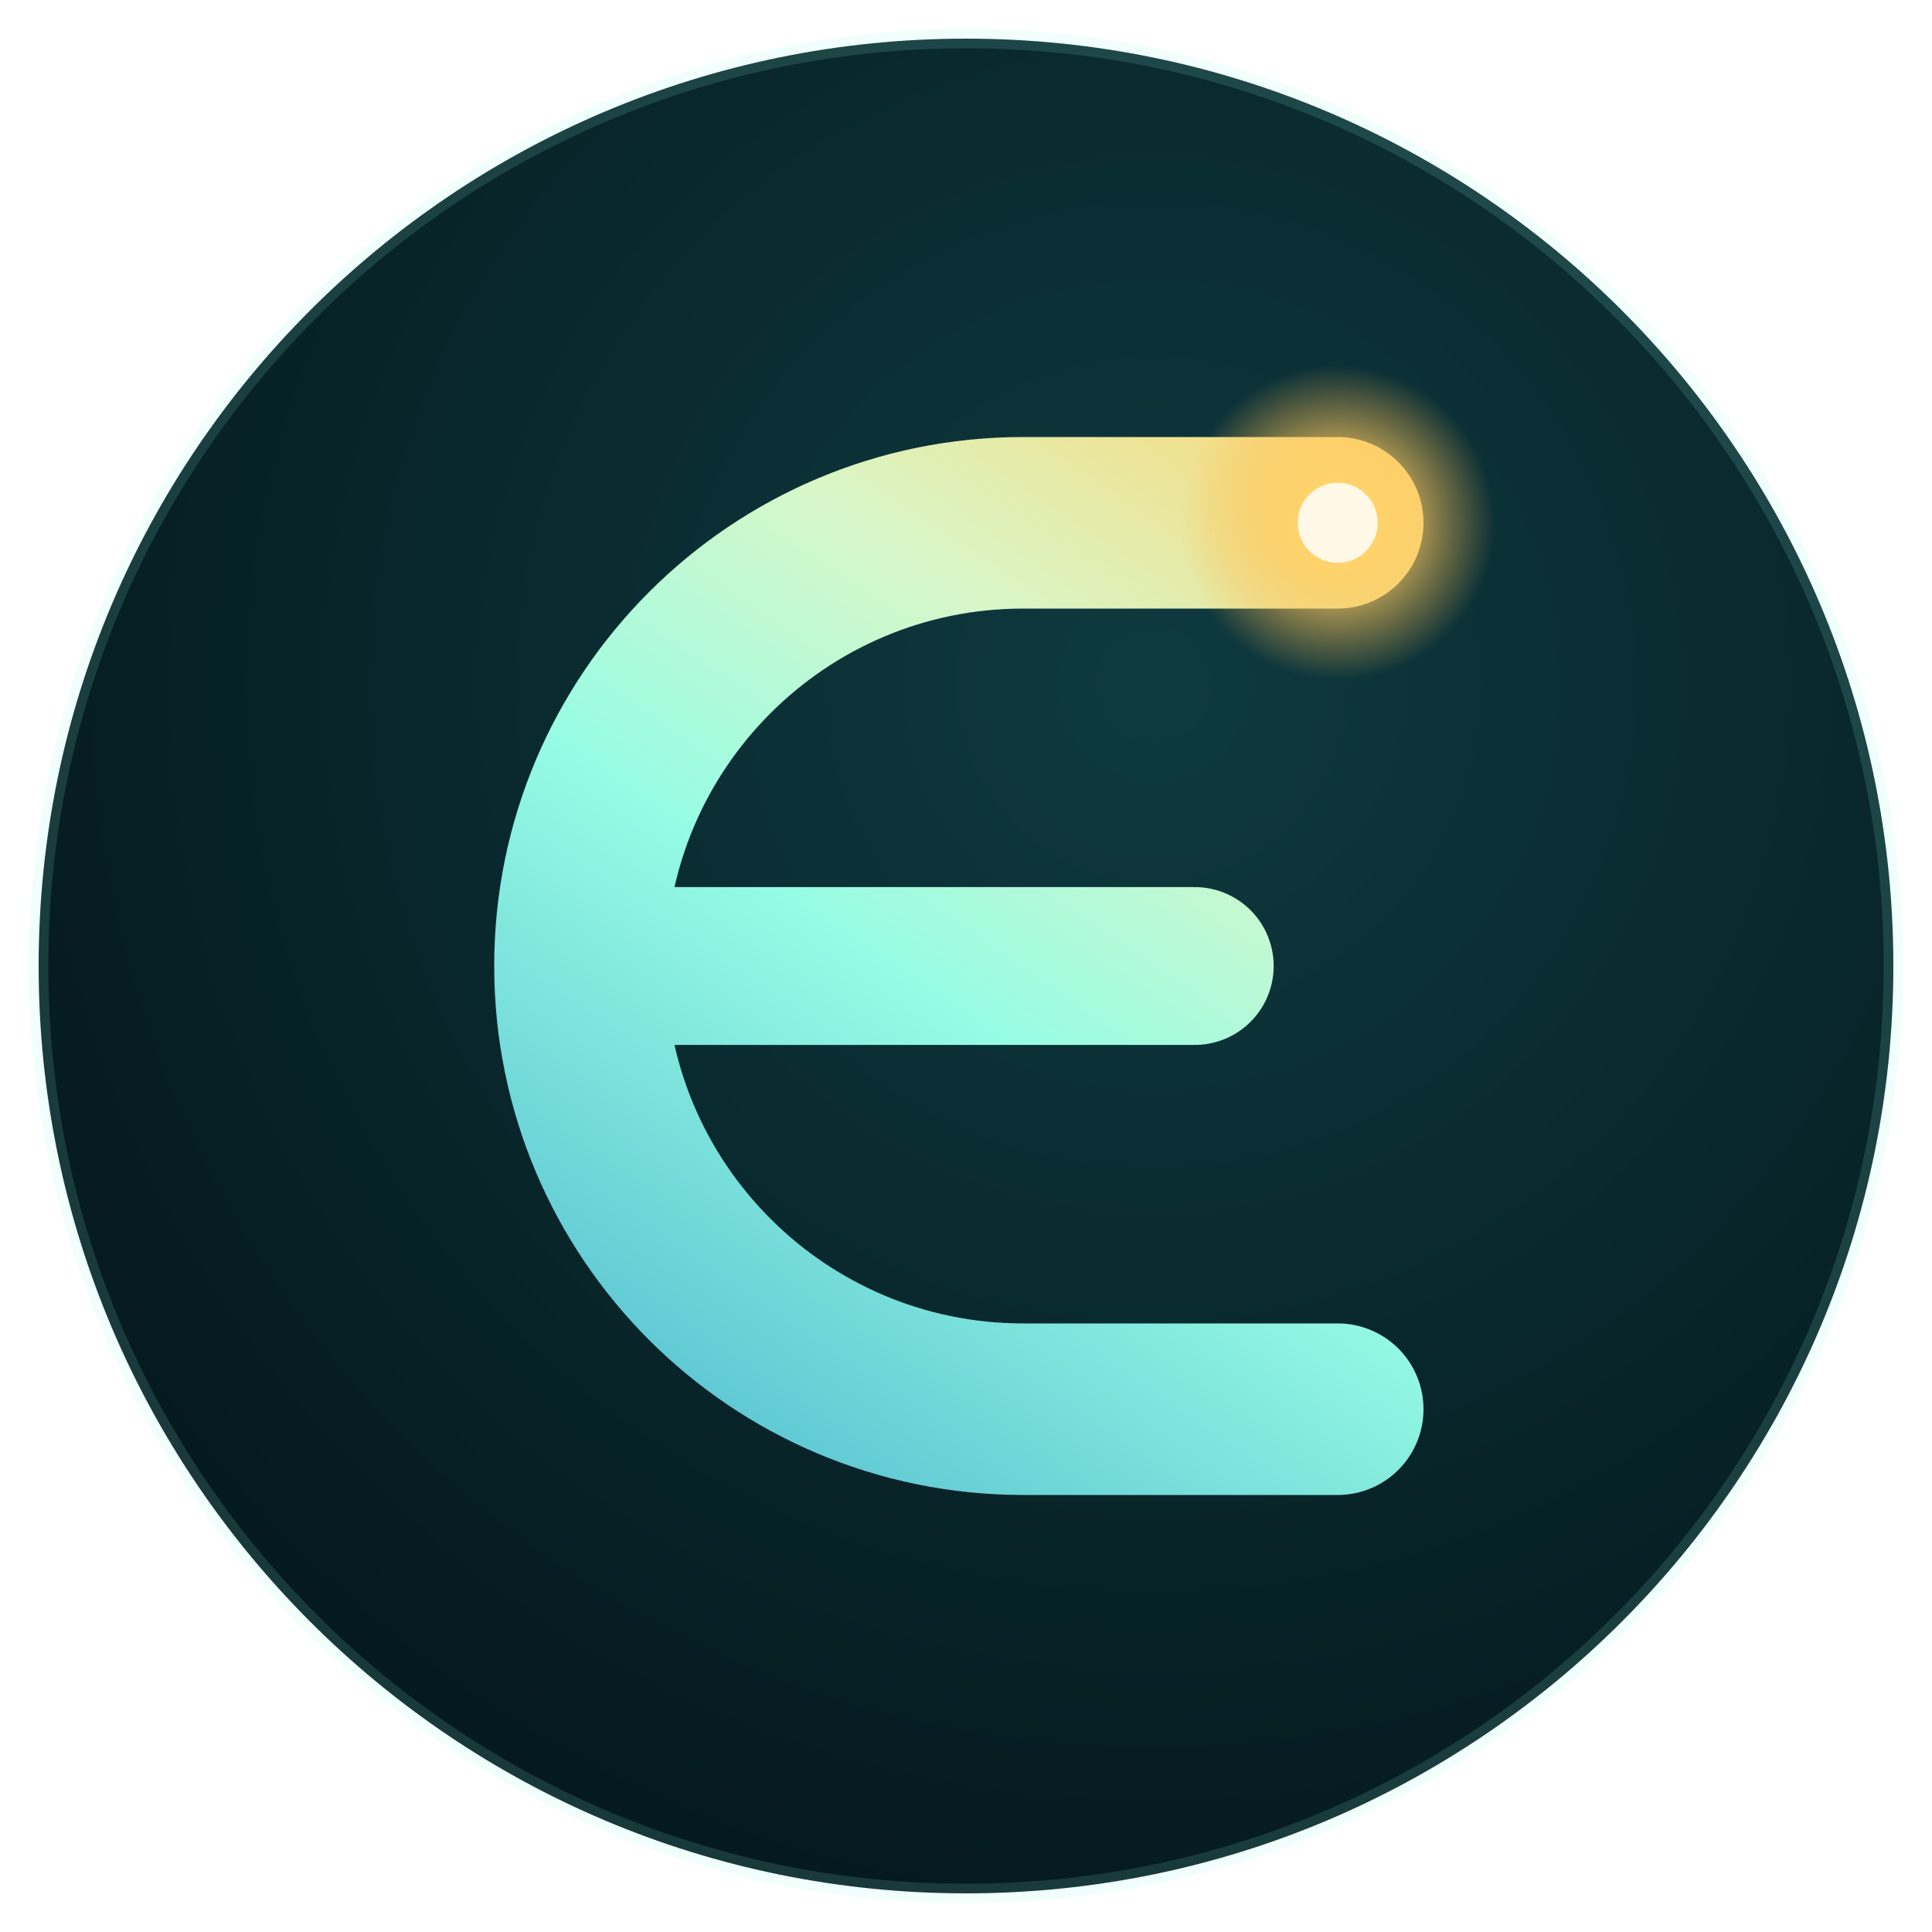
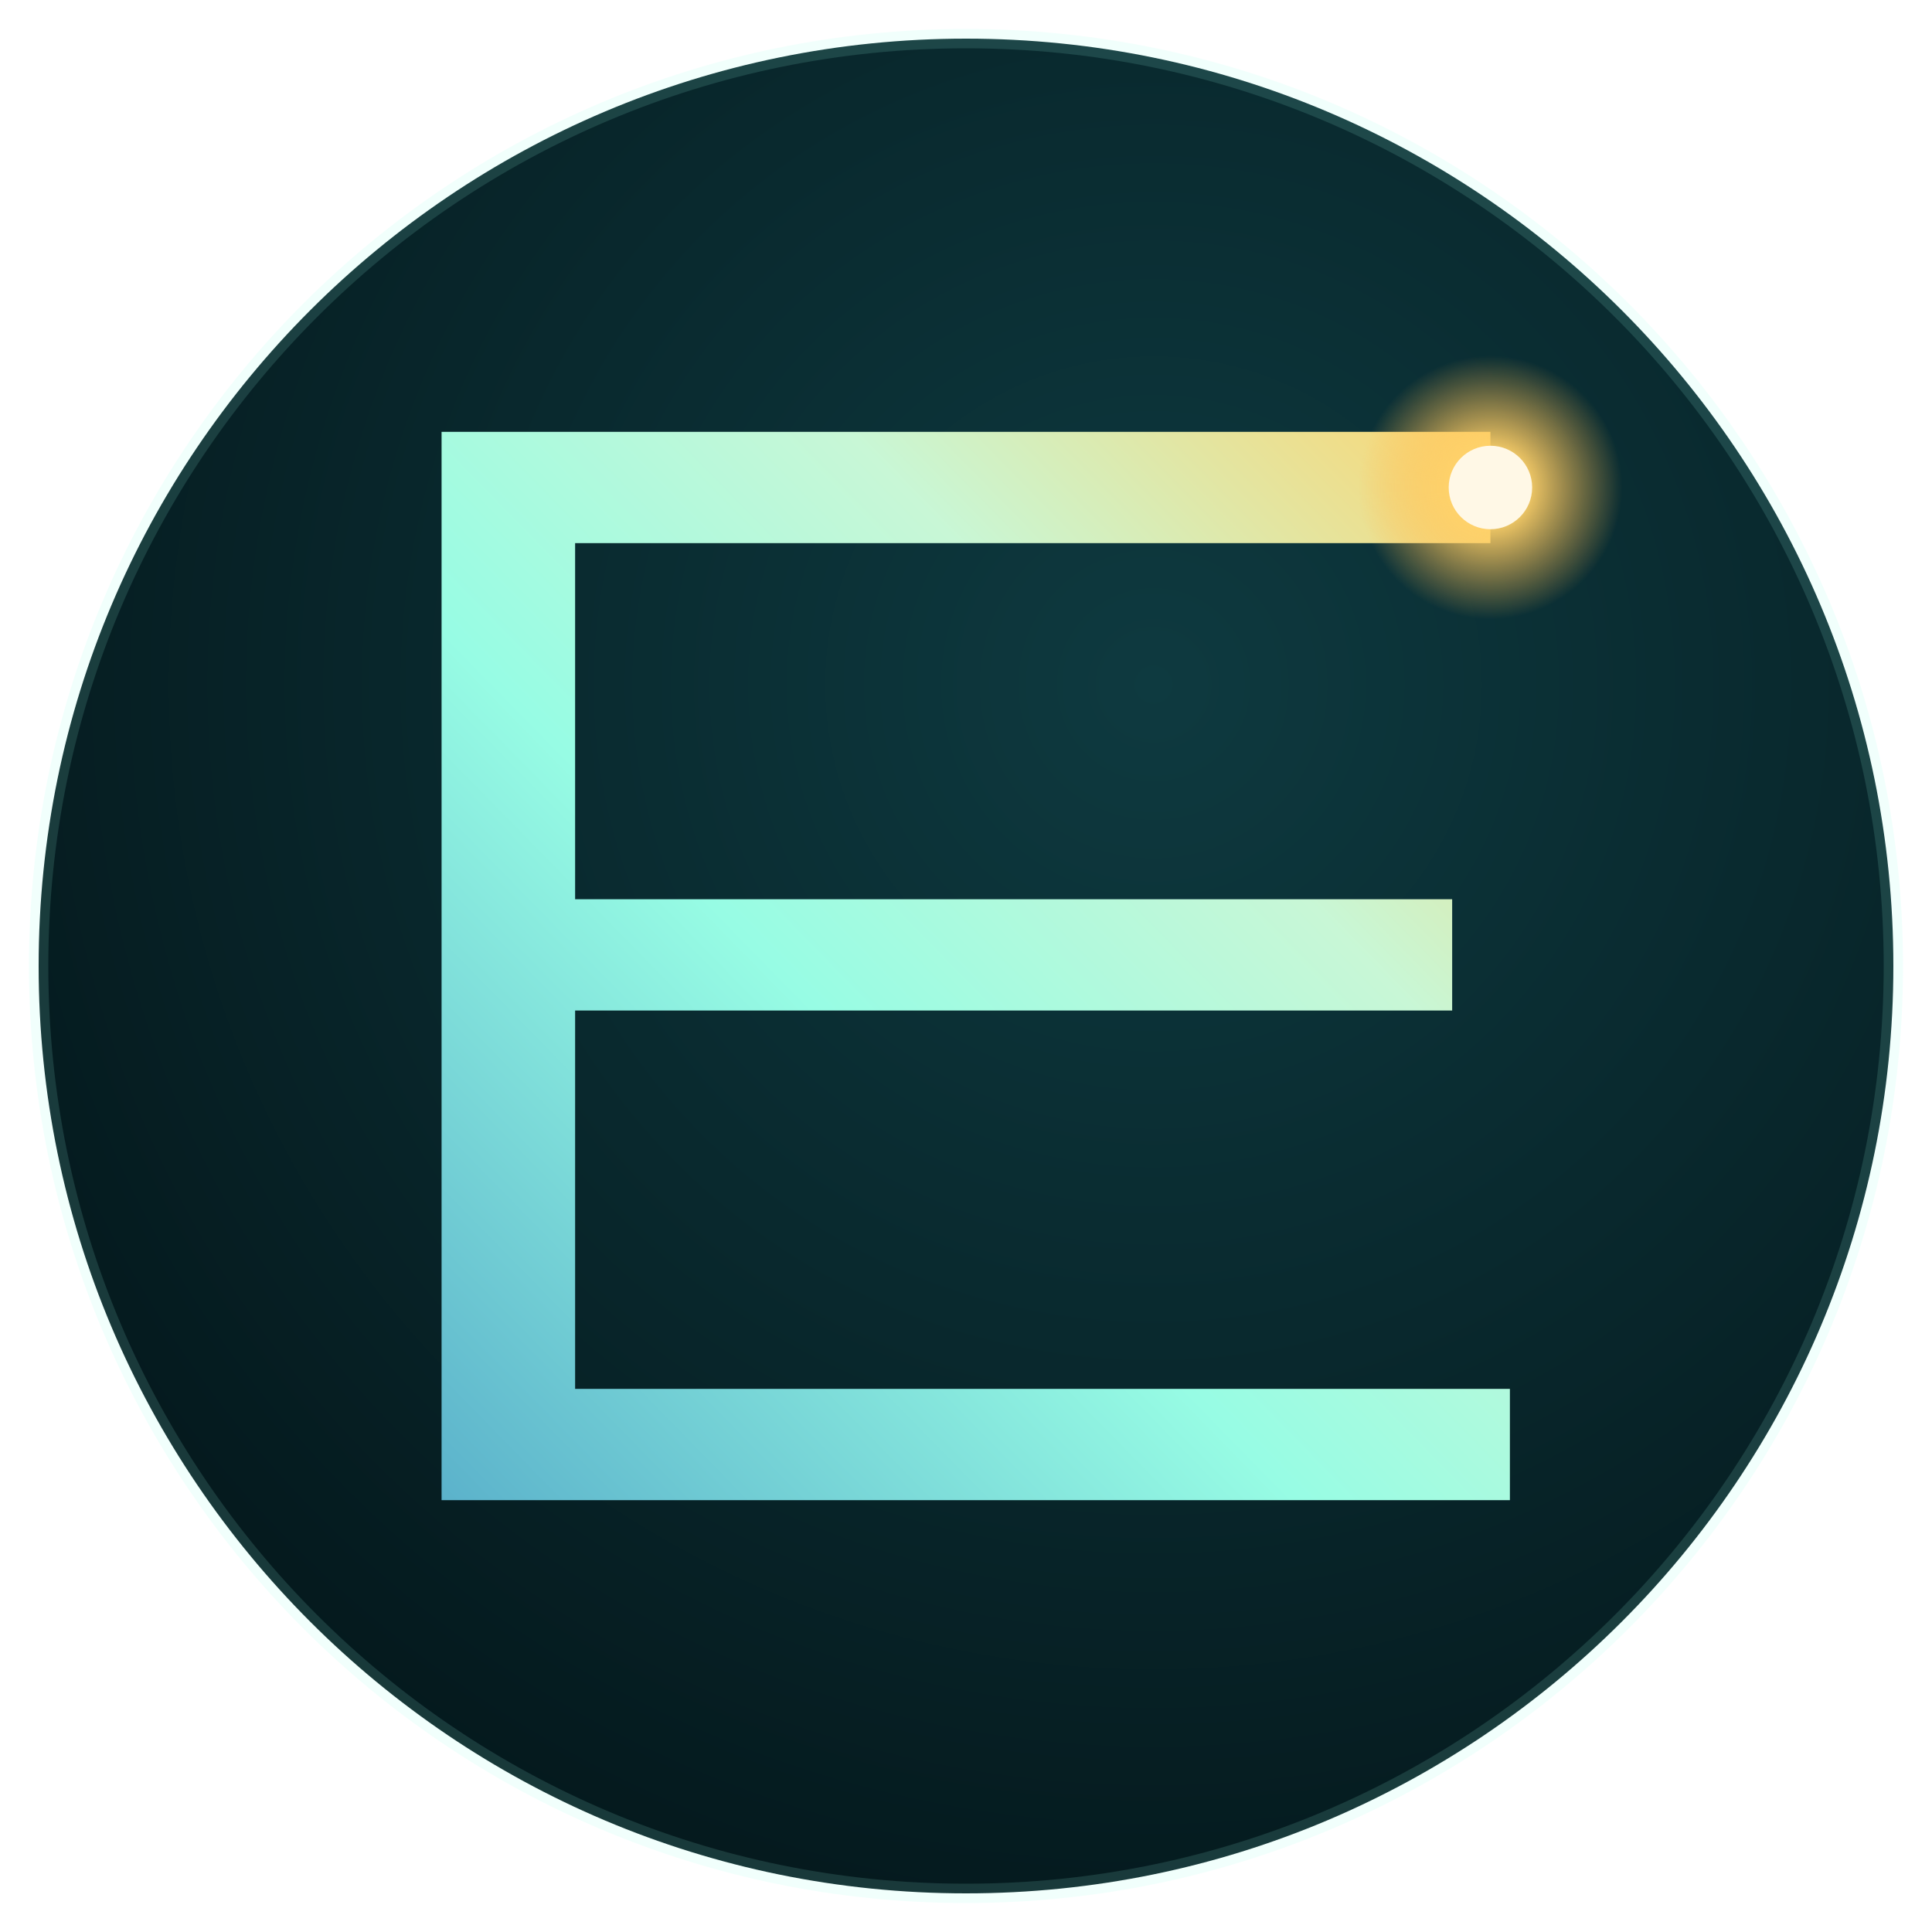
- <svg xmlns="http://www.w3.org/2000/svg" viewBox="0 0 100 100" role="img" aria-label="Eden">
+ <svg xmlns="http://www.w3.org/2000/svg" viewBox="0 0 1000 1000" role="img" aria-label="Eden">
  <defs>
-     <linearGradient id="g" gradientUnits="userSpaceOnUse" x1="84" y1="12" x2="30" y2="92">
+     <linearGradient id="g" gradientUnits="userSpaceOnUse" x1="1568" y1="0" x2="0" y2="1536">
      <stop offset="0" stop-color="#ffd36b" />
-       <stop offset="0.3" stop-color="#d8f7c9" />
-       <stop offset="0.55" stop-color="#97fce4" />
-       <stop offset="1" stop-color="#4fb8cf" />
+       <stop offset="0.32" stop-color="#c8f7d6" />
+       <stop offset="0.6" stop-color="#97fce4" />
+       <stop offset="1" stop-color="#5bb2cb" />
    </linearGradient>
    <radialGradient id="d">
      <stop offset="0" stop-color="#fff8e6" />
      <stop offset=".25" stop-color="#ffd36b" />
      <stop offset="1" stop-color="#ffb84a" stop-opacity="0" />
    </radialGradient>
    <radialGradient id="o" cx="60%" cy="35%" r="70%">
      <stop offset="0" stop-color="#0e3a40" />
      <stop offset="1" stop-color="#04181c" />
    </radialGradient>
  </defs>
-   <circle cx="50" cy="50" r="48" fill="url(#o)" stroke="#97fce4" stroke-opacity=".14" stroke-width="1" />
-   <g transform="translate(50 50) scale(.74) translate(-50 -50)">
-     <path d="M76 19 H54 A31 31 0 0 0 54 81 H76" fill="none" stroke="url(#g)" stroke-width="12" stroke-linecap="round" stroke-linejoin="round" />
-     <path d="M29 50 H66" stroke="url(#g)" stroke-width="11.04" stroke-linecap="round" />
-     <circle cx="76" cy="19" r="11" fill="url(#d)" />
-     <circle cx="76" cy="19" r="2.8" fill="#fff8e6" />
+   <circle cx="500" cy="500" r="480" fill="url(#o)" stroke="#97fce4" stroke-opacity=".14" stroke-width="10" />
+   <g transform="translate(228.56 223.52) scale(0.36)">
+     <path d="M0 1536V0H1508V160H192V672H1453V832H192V1376H1536V1536Z" fill="url(#g)" />
+     <circle cx="1508" cy="80" r="190" fill="url(#d)" />
+     <circle cx="1508" cy="80" r="60" fill="#fff8e6" />
  </g>
</svg>
